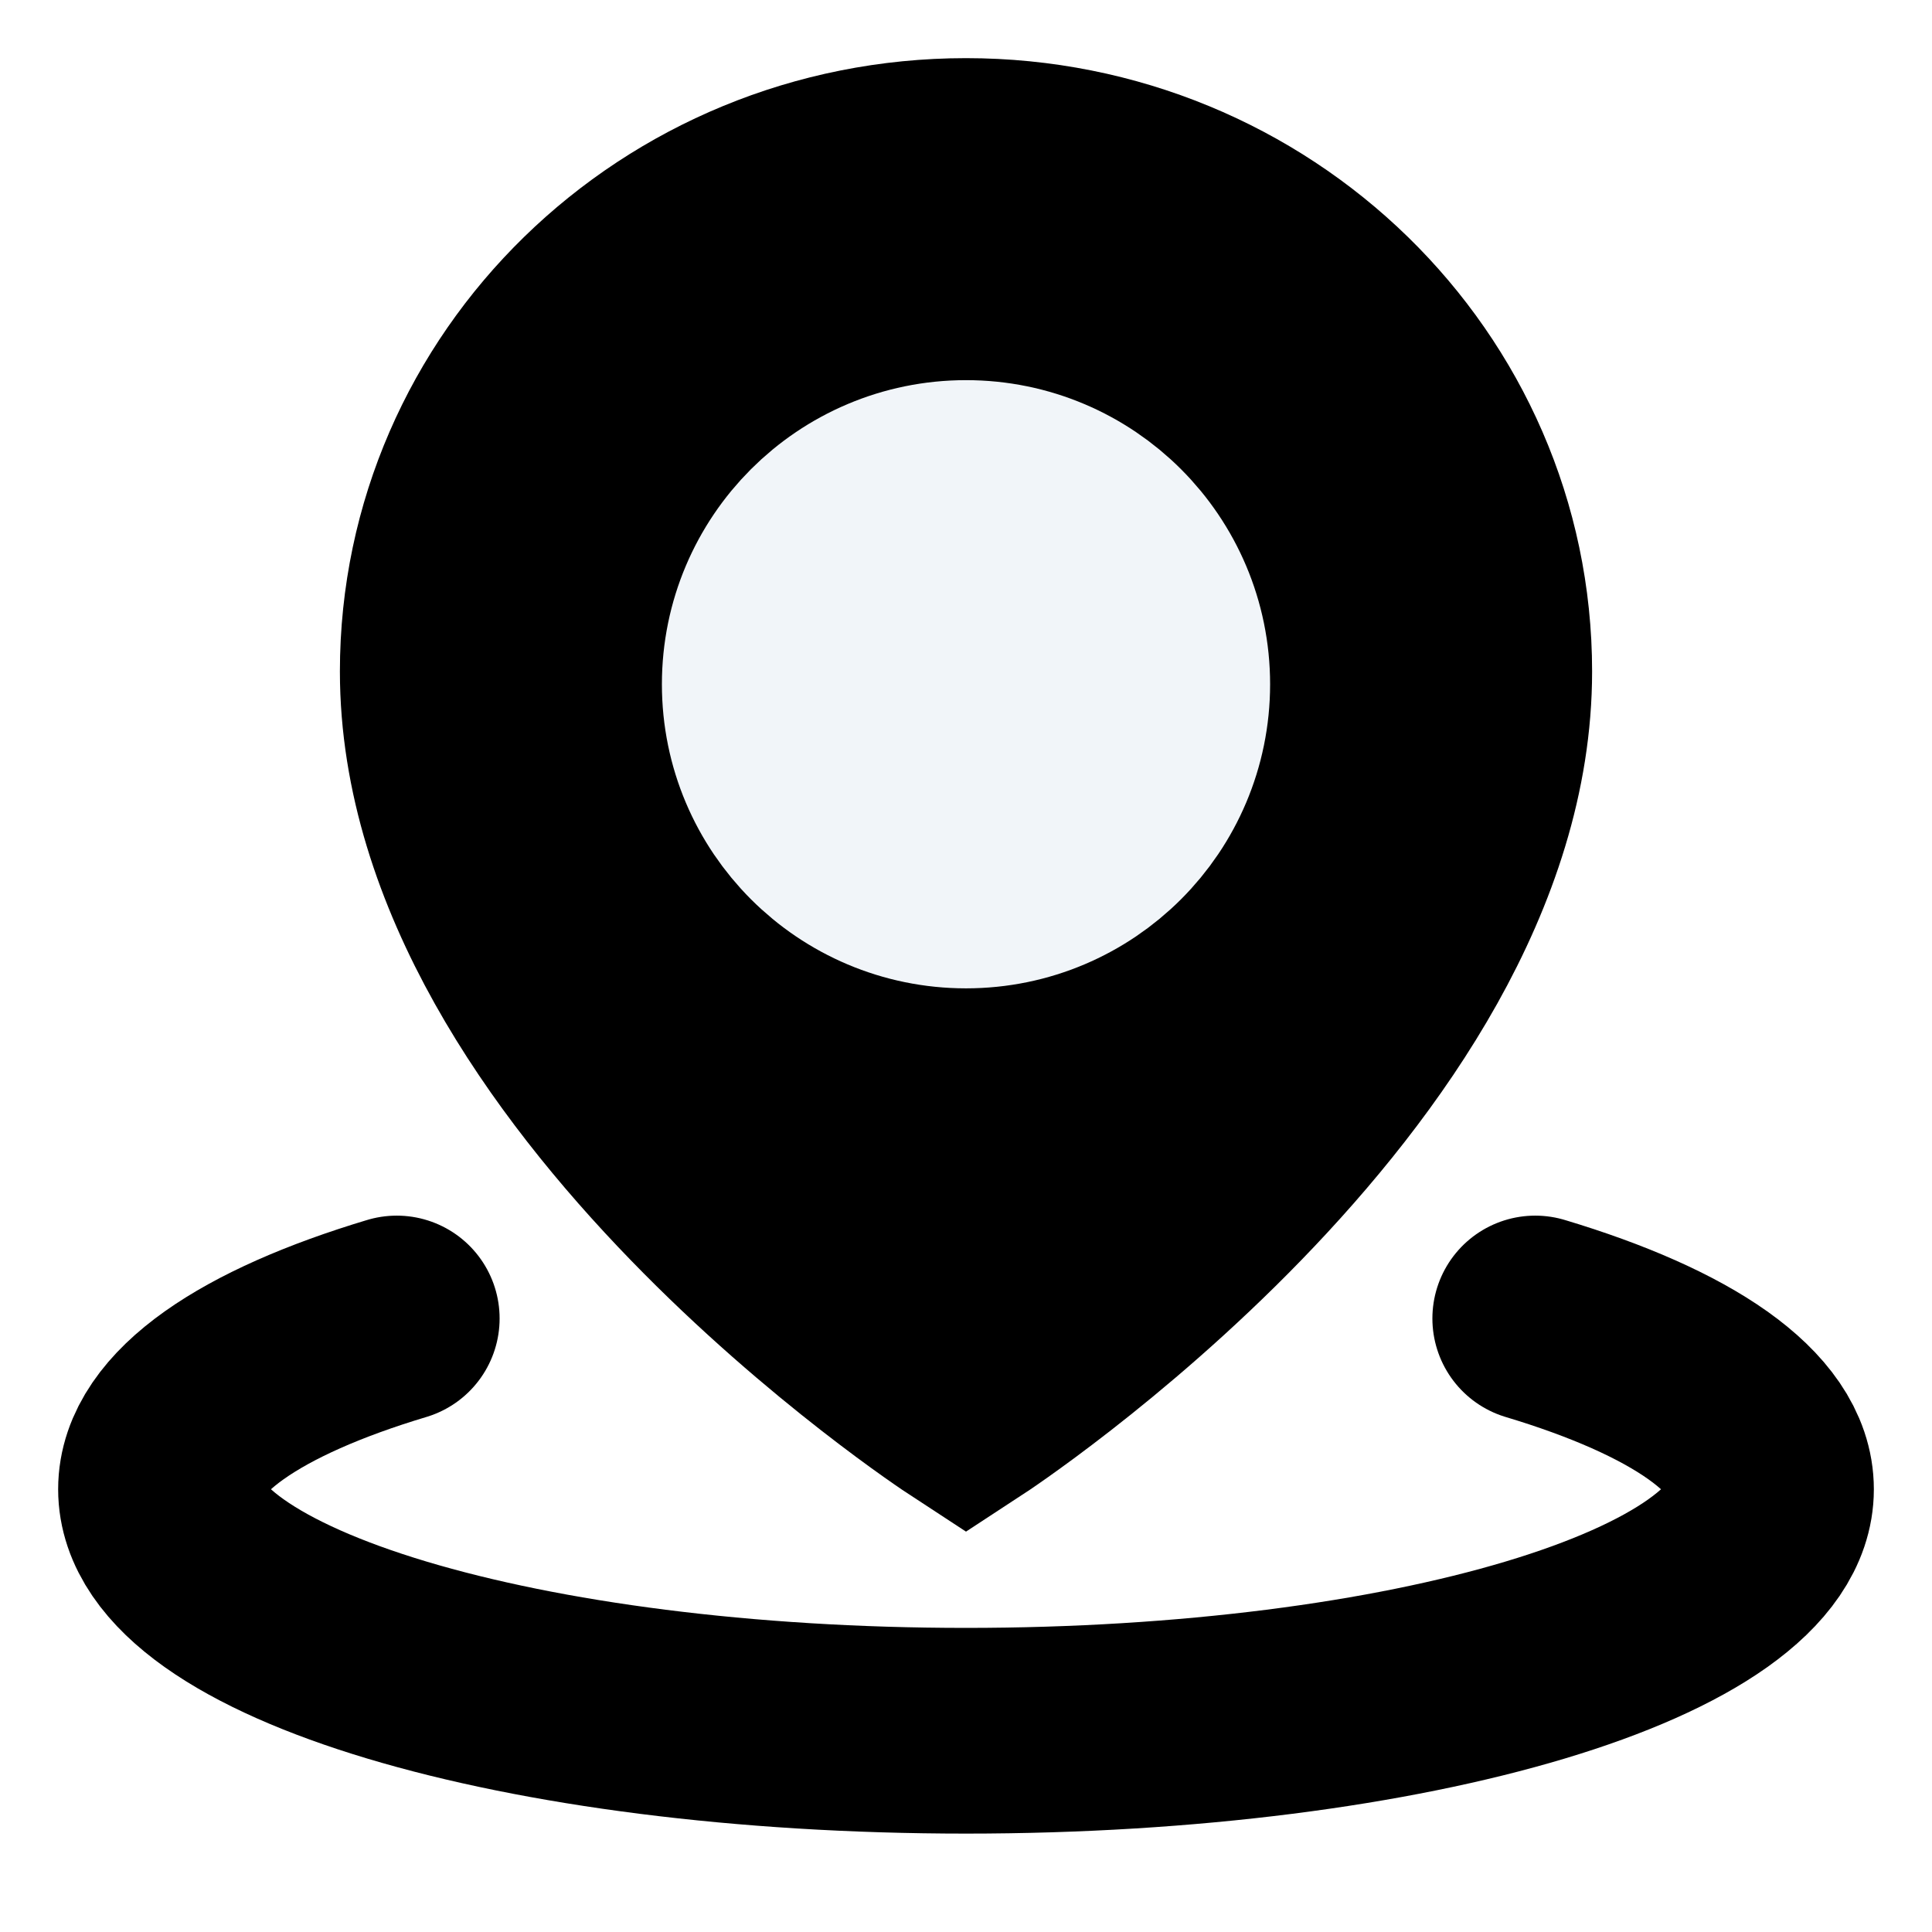
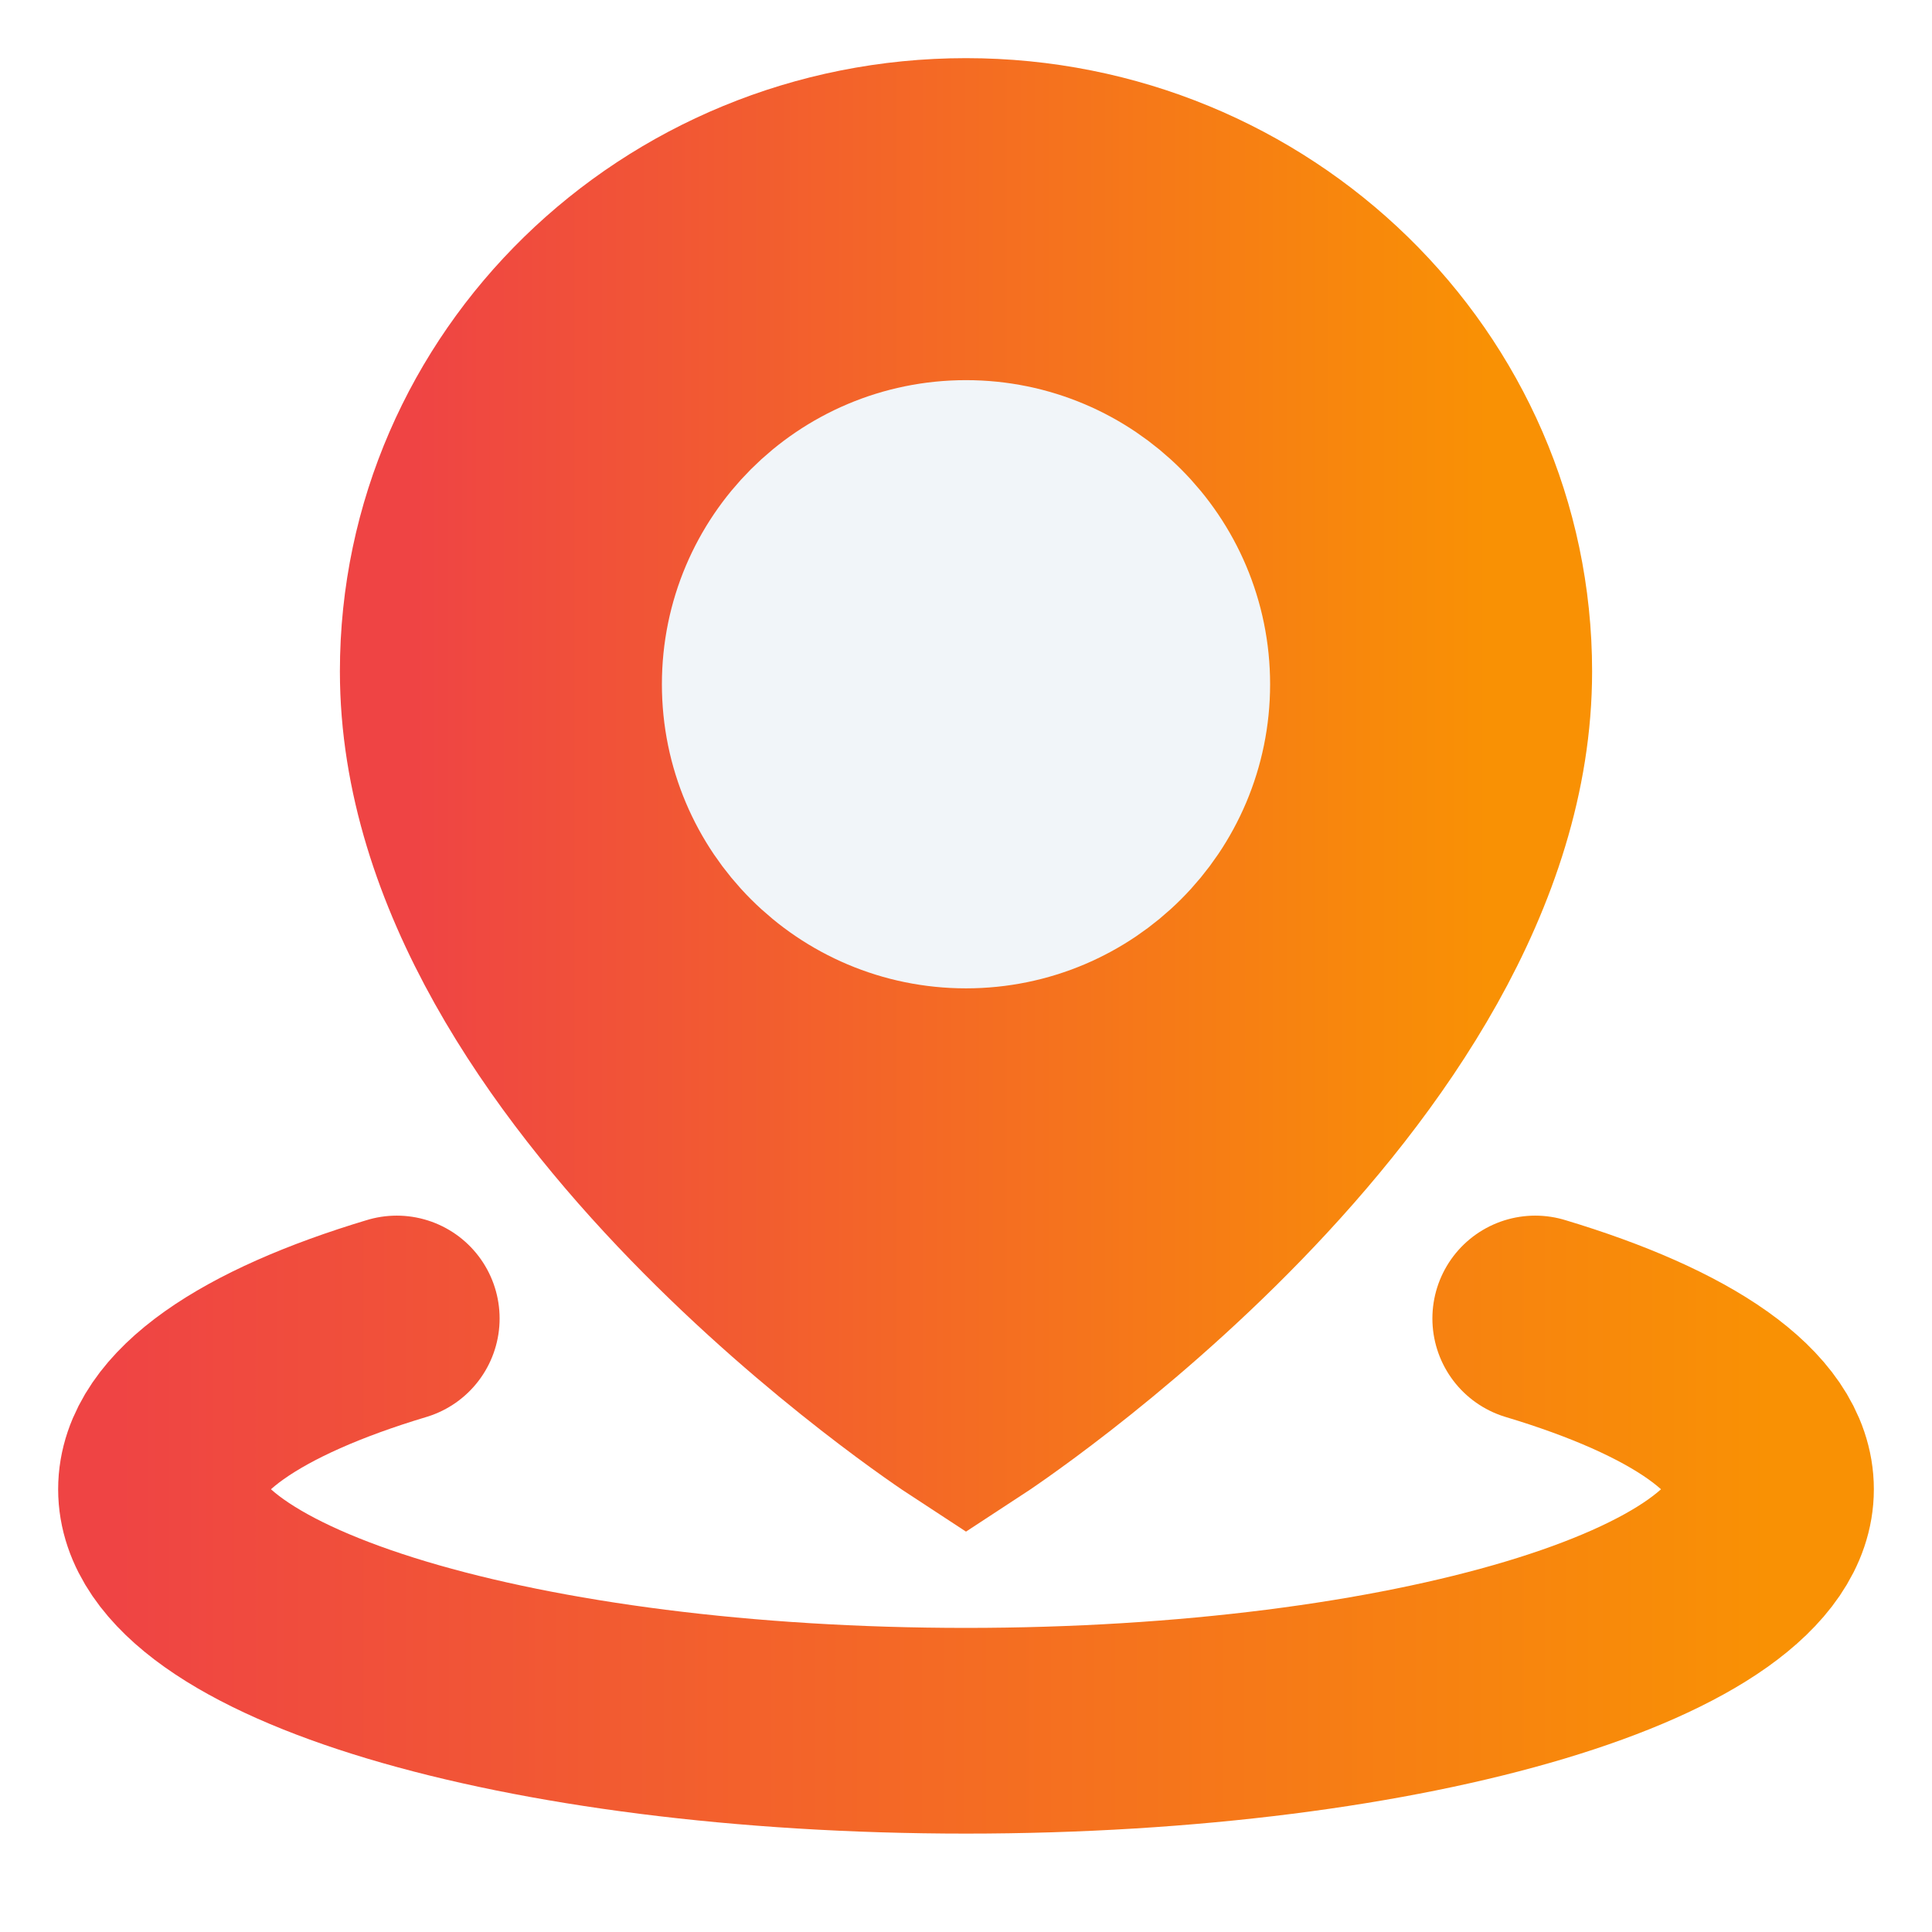
<svg xmlns="http://www.w3.org/2000/svg" width="36" height="36" viewBox="0 0 36 36" fill="none">
  <path d="M7.393 24.568C4.679 25.383 3 26.508 3 27.75C3 30.236 9.716 32.25 18 32.25C26.284 32.25 33 30.236 33 27.75C33 26.508 31.321 25.383 28.607 24.568" stroke="url(#paint0_linear_2894_10803)" stroke-width="3.833" stroke-linecap="round" strokeLinejoin="round" />
  <path d="M18 26.25C18 26.25 27.75 19.878 27.75 12.511C27.75 7.258 23.385 3 18 3C12.615 3 8.25 7.258 8.25 12.511C8.25 19.878 18 26.25 18 26.25Z" fill="url(#paint1_linear_2894_10803)" stroke="url(#paint2_linear_2894_10803)" stroke-width="3.833" strokeLinejoin="round" />
  <path d="M18 16.5C20.071 16.5 21.75 14.821 21.75 12.75C21.75 10.679 20.071 9 18 9C15.929 9 14.25 10.679 14.25 12.75C14.25 14.821 15.929 16.5 18 16.5Z" fill="#F1F5F9" stroke="#F1F5F9" stroke-width="3.833" strokeLinejoin="round" />
  <defs>
    <linearGradient id="paint0_linear_2894_10803" x1="2.151" y1="28.409" x2="33" y2="28.409" gradientUnits="userSpaceOnUse">
-       <stop stopColor="#EF4444" />
-       <stop offset="1" stopColor="#F99104" />
+       <stop stop-color="#EF4444" />
+       <stop offset="1" stop-color="#F99104" />
    </linearGradient>
    <linearGradient id="paint1_linear_2894_10803" x1="7.698" y1="14.625" x2="27.75" y2="14.625" gradientUnits="userSpaceOnUse">
-       <stop stopColor="#EF4444" />
-       <stop offset="1" stopColor="#F99104" />
+       <stop stop-color="#EF4444" />
+       <stop offset="1" stop-color="#F99104" />
    </linearGradient>
    <linearGradient id="paint2_linear_2894_10803" x1="7.698" y1="14.625" x2="27.75" y2="14.625" gradientUnits="userSpaceOnUse">
-       <stop stopColor="#EF4444" />
-       <stop offset="1" stopColor="#F99104" />
+       <stop stop-color="#EF4444" />
+       <stop offset="1" stop-color="#F99104" />
    </linearGradient>
  </defs>
</svg>
